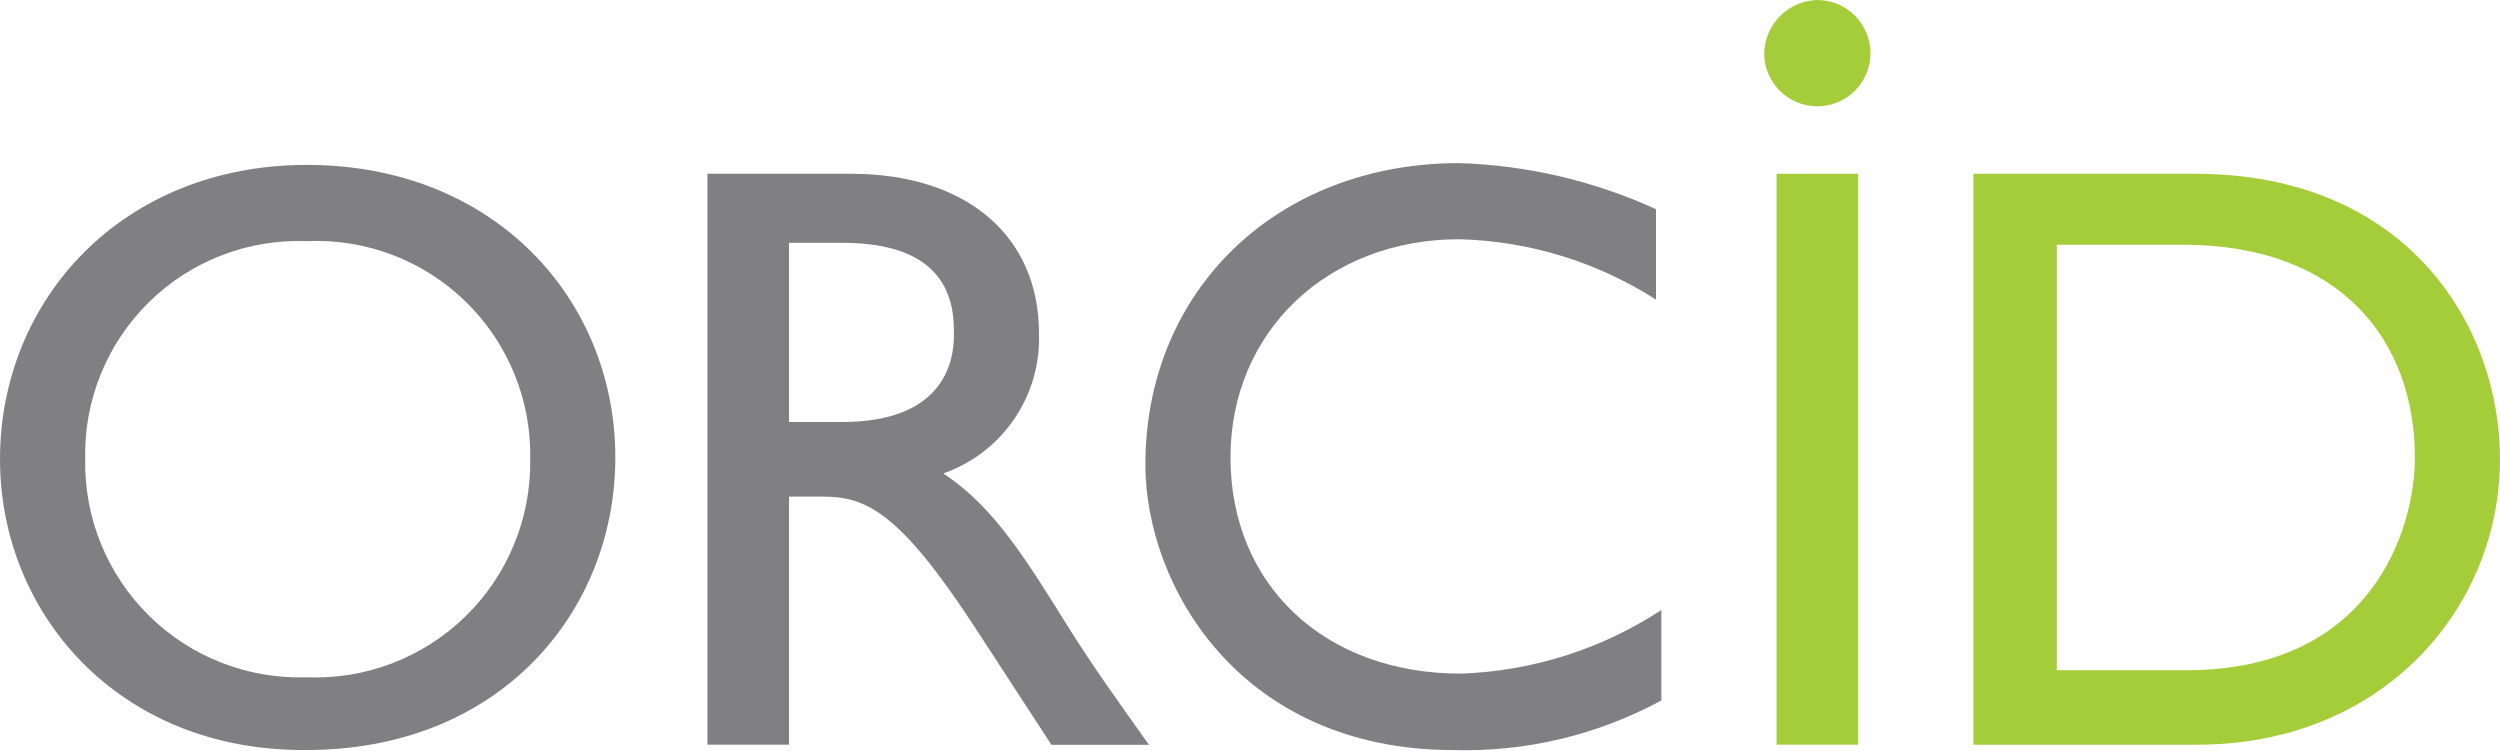
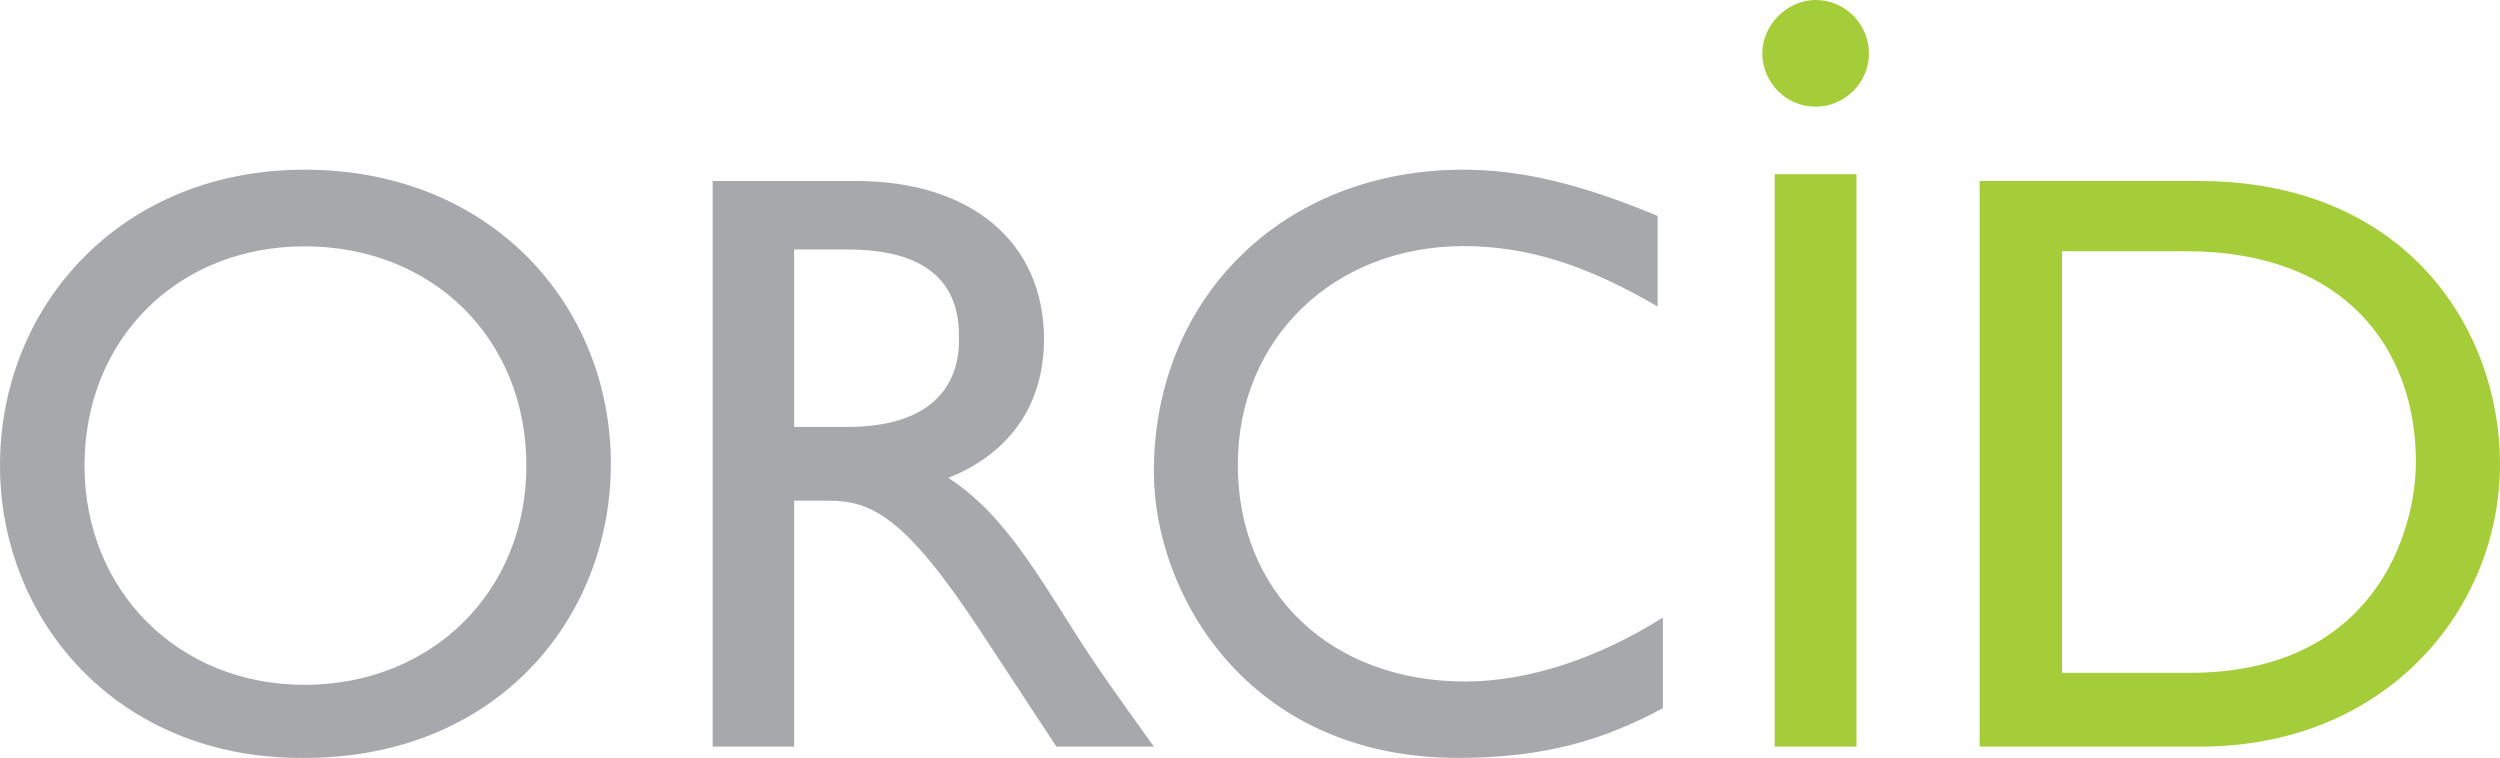
- <svg xmlns="http://www.w3.org/2000/svg" viewBox="0 0 103.487 31.047">
-   <defs>
-     <style>
-       .cls-1 {
-         fill: #808083;
-       }
- 
-       .cls-2 {
-         fill: #a5cd39;
-       }
-     </style>
-   </defs>
-   <g id="logo" transform="translate(24.629 -15.24)">
-     <g id="Group_368" data-name="Group 368" transform="translate(-24.629 15.24)">
-       <g id="Group_147" data-name="Group 147">
-         <g id="orcid-logo">
-           <path id="Path_2111" data-name="Path 2111" class="cls-1" d="M12.7,9.3c7.78,0,12.771,5.578,12.771,12.11,0,6.385-4.771,12.11-12.771,12.11C4.917,33.594,0,27.869,0,21.484,0,14.878,5.064,9.3,12.7,9.3Zm0,21.211a8.894,8.894,0,0,0,9.248-9.028A8.852,8.852,0,0,0,12.7,12.456a8.833,8.833,0,0,0-9.174,9.028A8.876,8.876,0,0,0,12.7,30.511Z" transform="translate(0 -2.474)" />
-           <path id="Path_2112" data-name="Path 2112" class="cls-1" d="M45.845,9.8c4.771,0,7.78,2.569,7.78,6.606a5.926,5.926,0,0,1-3.963,5.8c2.128,1.395,3.45,3.6,5.284,6.532,1.028,1.615,1.615,2.422,3.229,4.7H54.139l-3.156-4.844c-3.156-4.844-4.551-5.431-6.312-5.431H43.276V33.433H39.9V9.8ZM43.276,20.075h2.2c3.67,0,4.7-1.908,4.624-3.817,0-2.2-1.321-3.6-4.624-3.6h-2.2Z" transform="translate(-10.615 -2.607)" />
-           <path id="Path_2113" data-name="Path 2113" class="cls-1" d="M85.738,14.851a15.85,15.85,0,0,0-8.147-2.5c-5.431,0-9.468,3.817-9.468,9.028,0,5.284,3.89,8.954,9.541,8.954A16.181,16.181,0,0,0,85.958,27.7v3.743a17.052,17.052,0,0,1-8.587,2.055c-8.881,0-12.771-6.826-12.771-11.817C64.6,14.484,70.031,9.2,77.591,9.2a21.184,21.184,0,0,1,8.147,1.908Z" transform="translate(-17.187 -2.448)" />
-           <path id="Path_2114" data-name="Path 2114" class="cls-2" d="M111.3,9.8h9.174c8.734,0,12.624,6.239,12.624,11.817,0,6.092-4.771,11.817-12.551,11.817H111.3Zm3.376,20.551h5.431c7.707,0,9.468-5.872,9.468-8.807,0-4.771-3.009-8.807-9.615-8.807H114.75V30.351Z" transform="translate(-29.611 -2.607)" />
-           <g id="Group_19" data-name="Group 19" transform="translate(73.028)">
-             <path id="Path_2115" data-name="Path 2115" class="cls-2" d="M103.576,33.433H100.2V9.8h3.376V33.433Z" transform="translate(-99.686 -2.607)" />
-             <path id="Path_2116" data-name="Path 2116" class="cls-2" d="M103.9,2.2a2.2,2.2,0,1,1-4.4,0A2.258,2.258,0,0,1,101.7,0,2.208,2.208,0,0,1,103.9,2.2Z" transform="translate(-99.5)" />
-           </g>
-         </g>
-       </g>
+ <svg xmlns="http://www.w3.org/2000/svg" width="221" height="67" viewBox="0 0 221 67">
+   <g fill="none" fill-rule="nonzero">
+     <path fill="#A6A8AB" d="M26.922 15C43.418 15 54 26.975 54 41c0 13.708-10.115 25.999-27.078 25.999C10.427 67.156 0 54.866 0 41.157 0 26.975 10.738 15 26.922 15zm0 45.538c11.205 0 19.608-8.194 19.608-19.381 0-11.188-8.248-19.381-19.608-19.381-11.204 0-19.452 8.193-19.452 19.38 0 11.03 8.248 19.382 19.452 19.382zM75.687 16c10.18 0 16.602 5.435 16.602 13.975 0 5.745-2.976 10.093-8.458 12.267 4.542 2.95 7.362 7.609 11.277 13.82C97.301 59.478 98.554 61.186 102 66h-8.614L86.65 55.752C79.916 45.503 76.94 44.26 73.18 44.26h-2.976V66H63V16h12.687zm-5.482 21.74h4.699c7.83 0 10.024-4.038 9.867-8.075 0-4.659-2.82-7.61-9.867-7.61h-4.7V37.74zM146.536 27.097c-6.185-3.614-11.443-5.342-17.165-5.342-11.443 0-19.948 8.17-19.948 19.324 0 11.31 8.196 19.166 20.103 19.166 5.567 0 11.752-2.043 17.474-5.656v8.012C142.052 65.271 136.794 67 128.907 67 110.196 67 102 52.39 102 41.707 102 26.31 113.443 15 129.371 15c5.103 0 10.361 1.257 17.165 4.085v8.012z" />
+     <path fill="#A5CD39" d="M175 16h19.36C212.791 16 221 29.199 221 41c0 12.888-10.067 25-26.485 25H175V16zm7.125 43.478h11.46c16.263 0 19.98-12.422 19.98-18.633 0-10.093-6.35-18.634-20.289-18.634H182.28v37.267h-.154z" />
+     <g fill="#A5CD39">
+       <path d="M164.114 66h-7.228V15.4h7.228v28.129zM165.214 4.714c0 2.672-2.2 4.715-4.714 4.715-2.671 0-4.714-2.2-4.714-4.715 0-2.514 2.2-4.714 4.714-4.714 2.671 0 4.714 2.2 4.714 4.714z" />
    </g>
  </g>
</svg>
